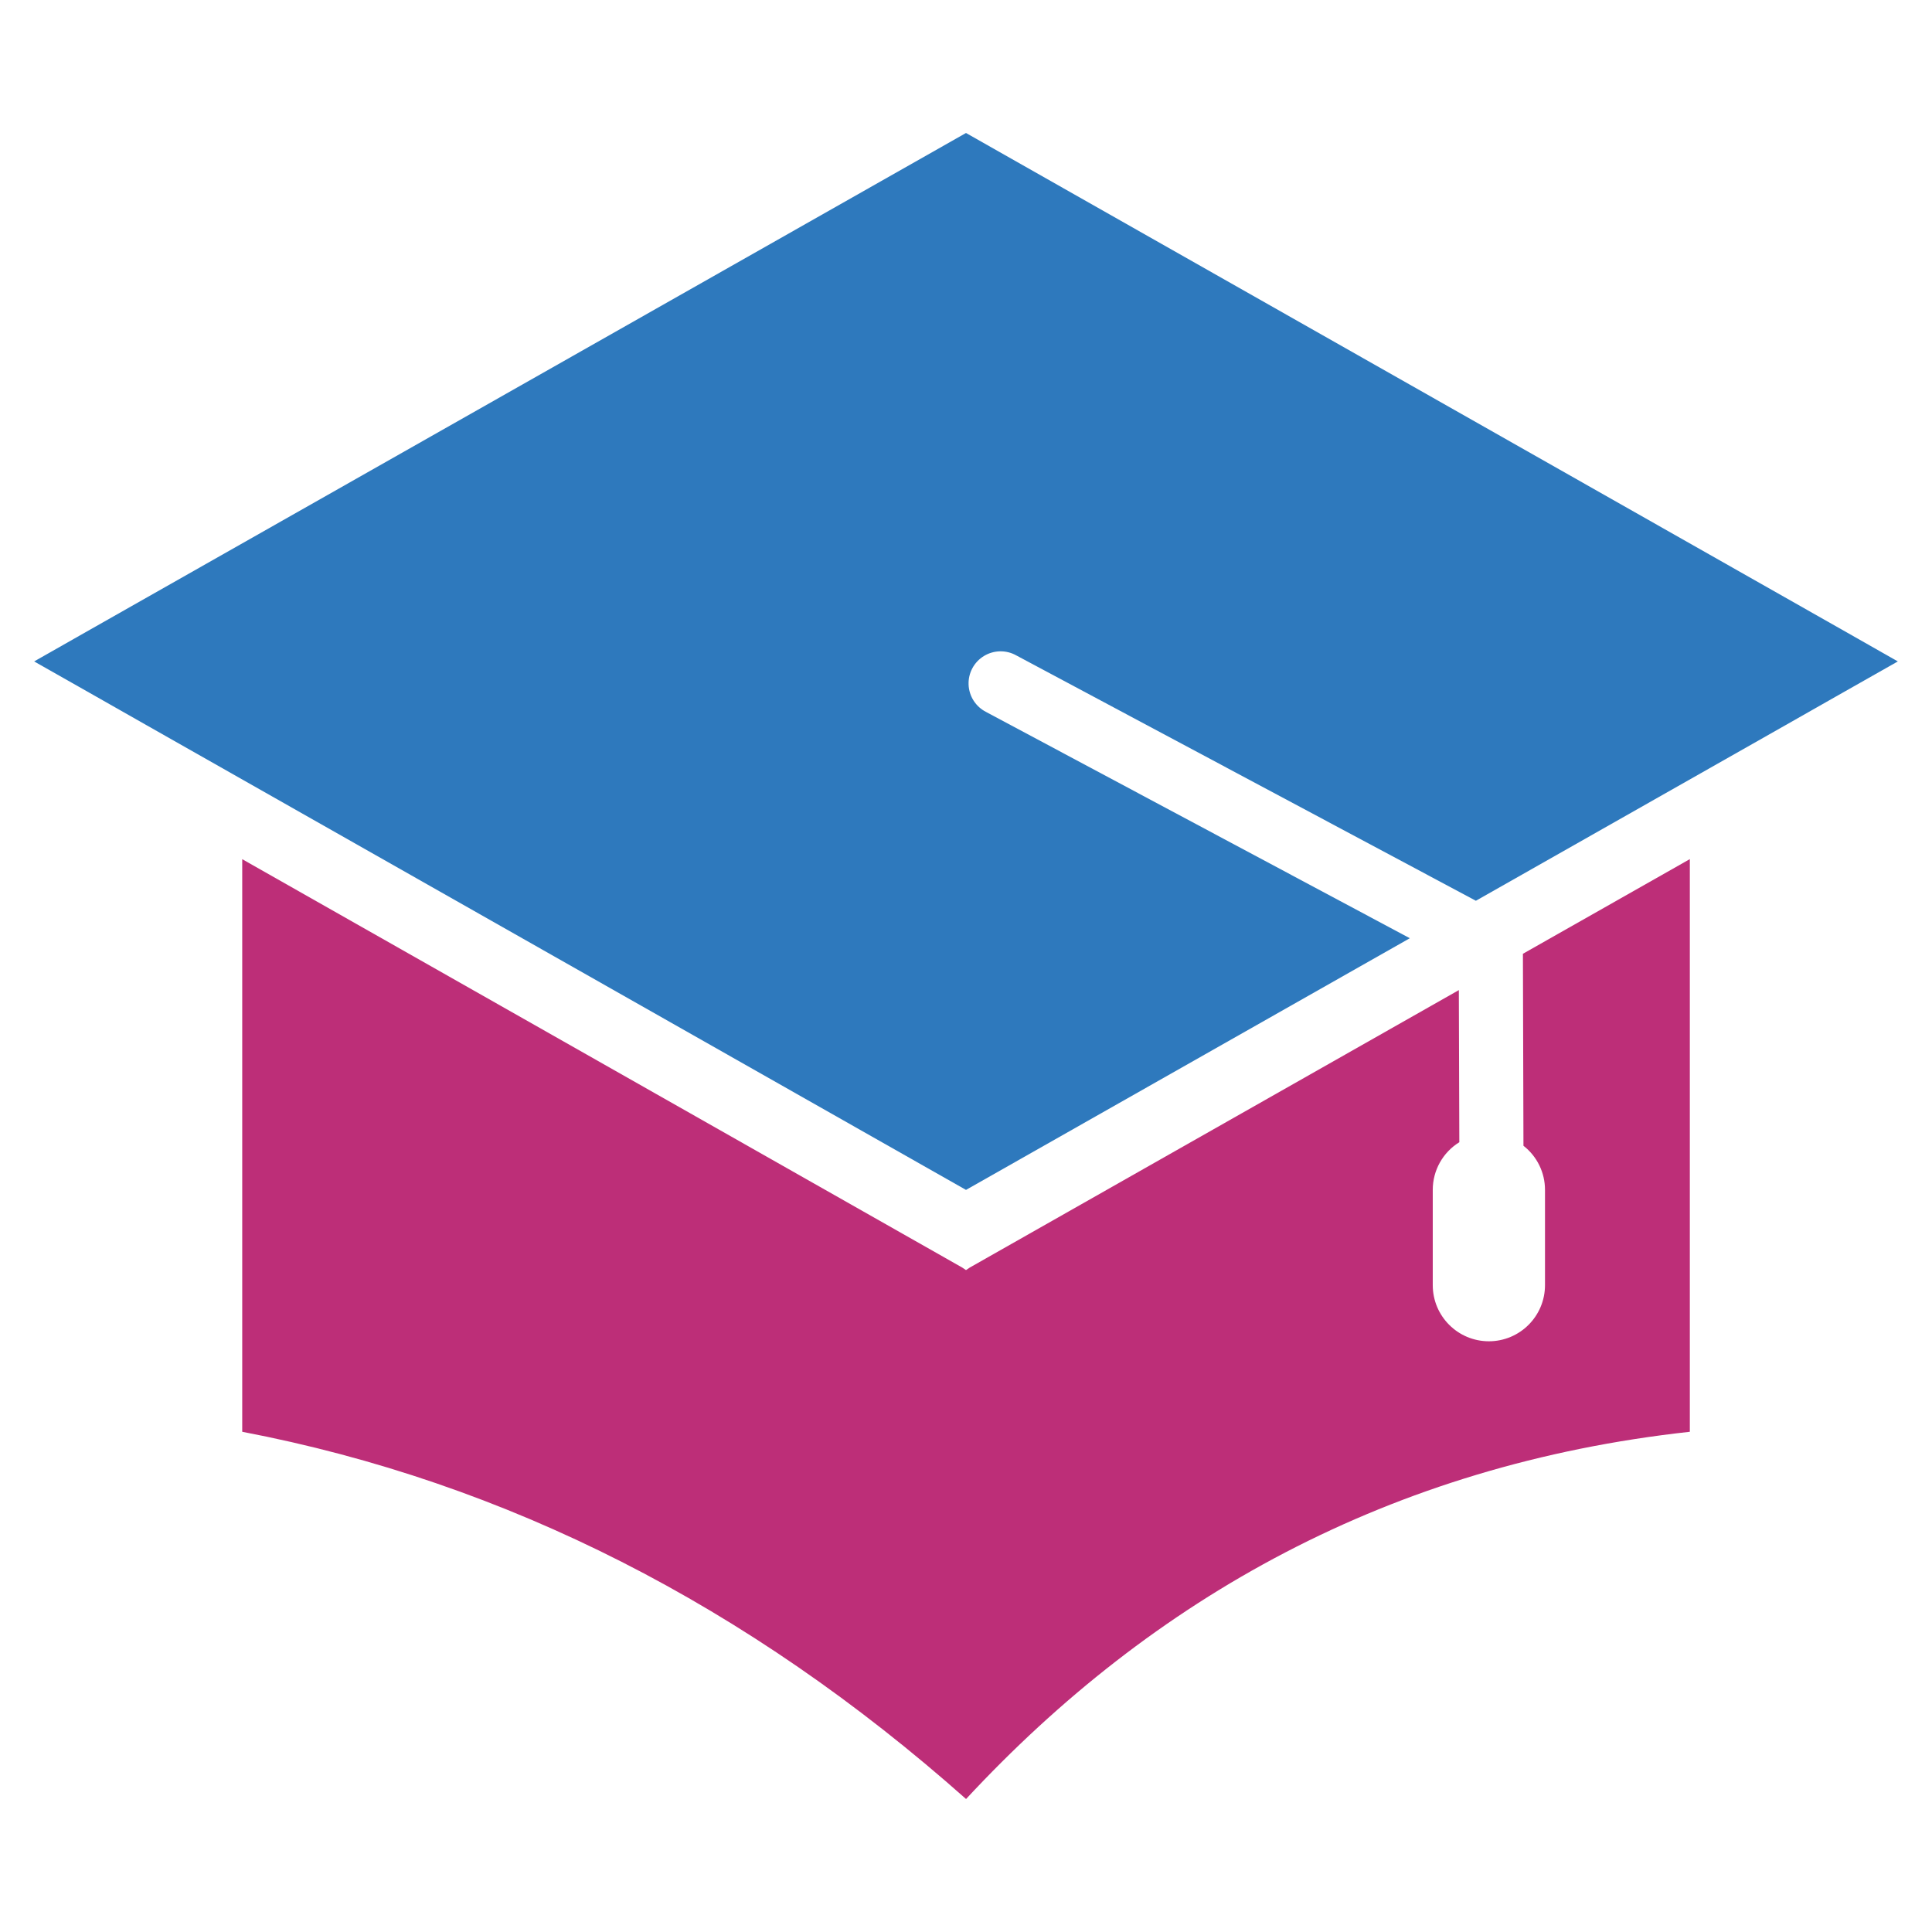
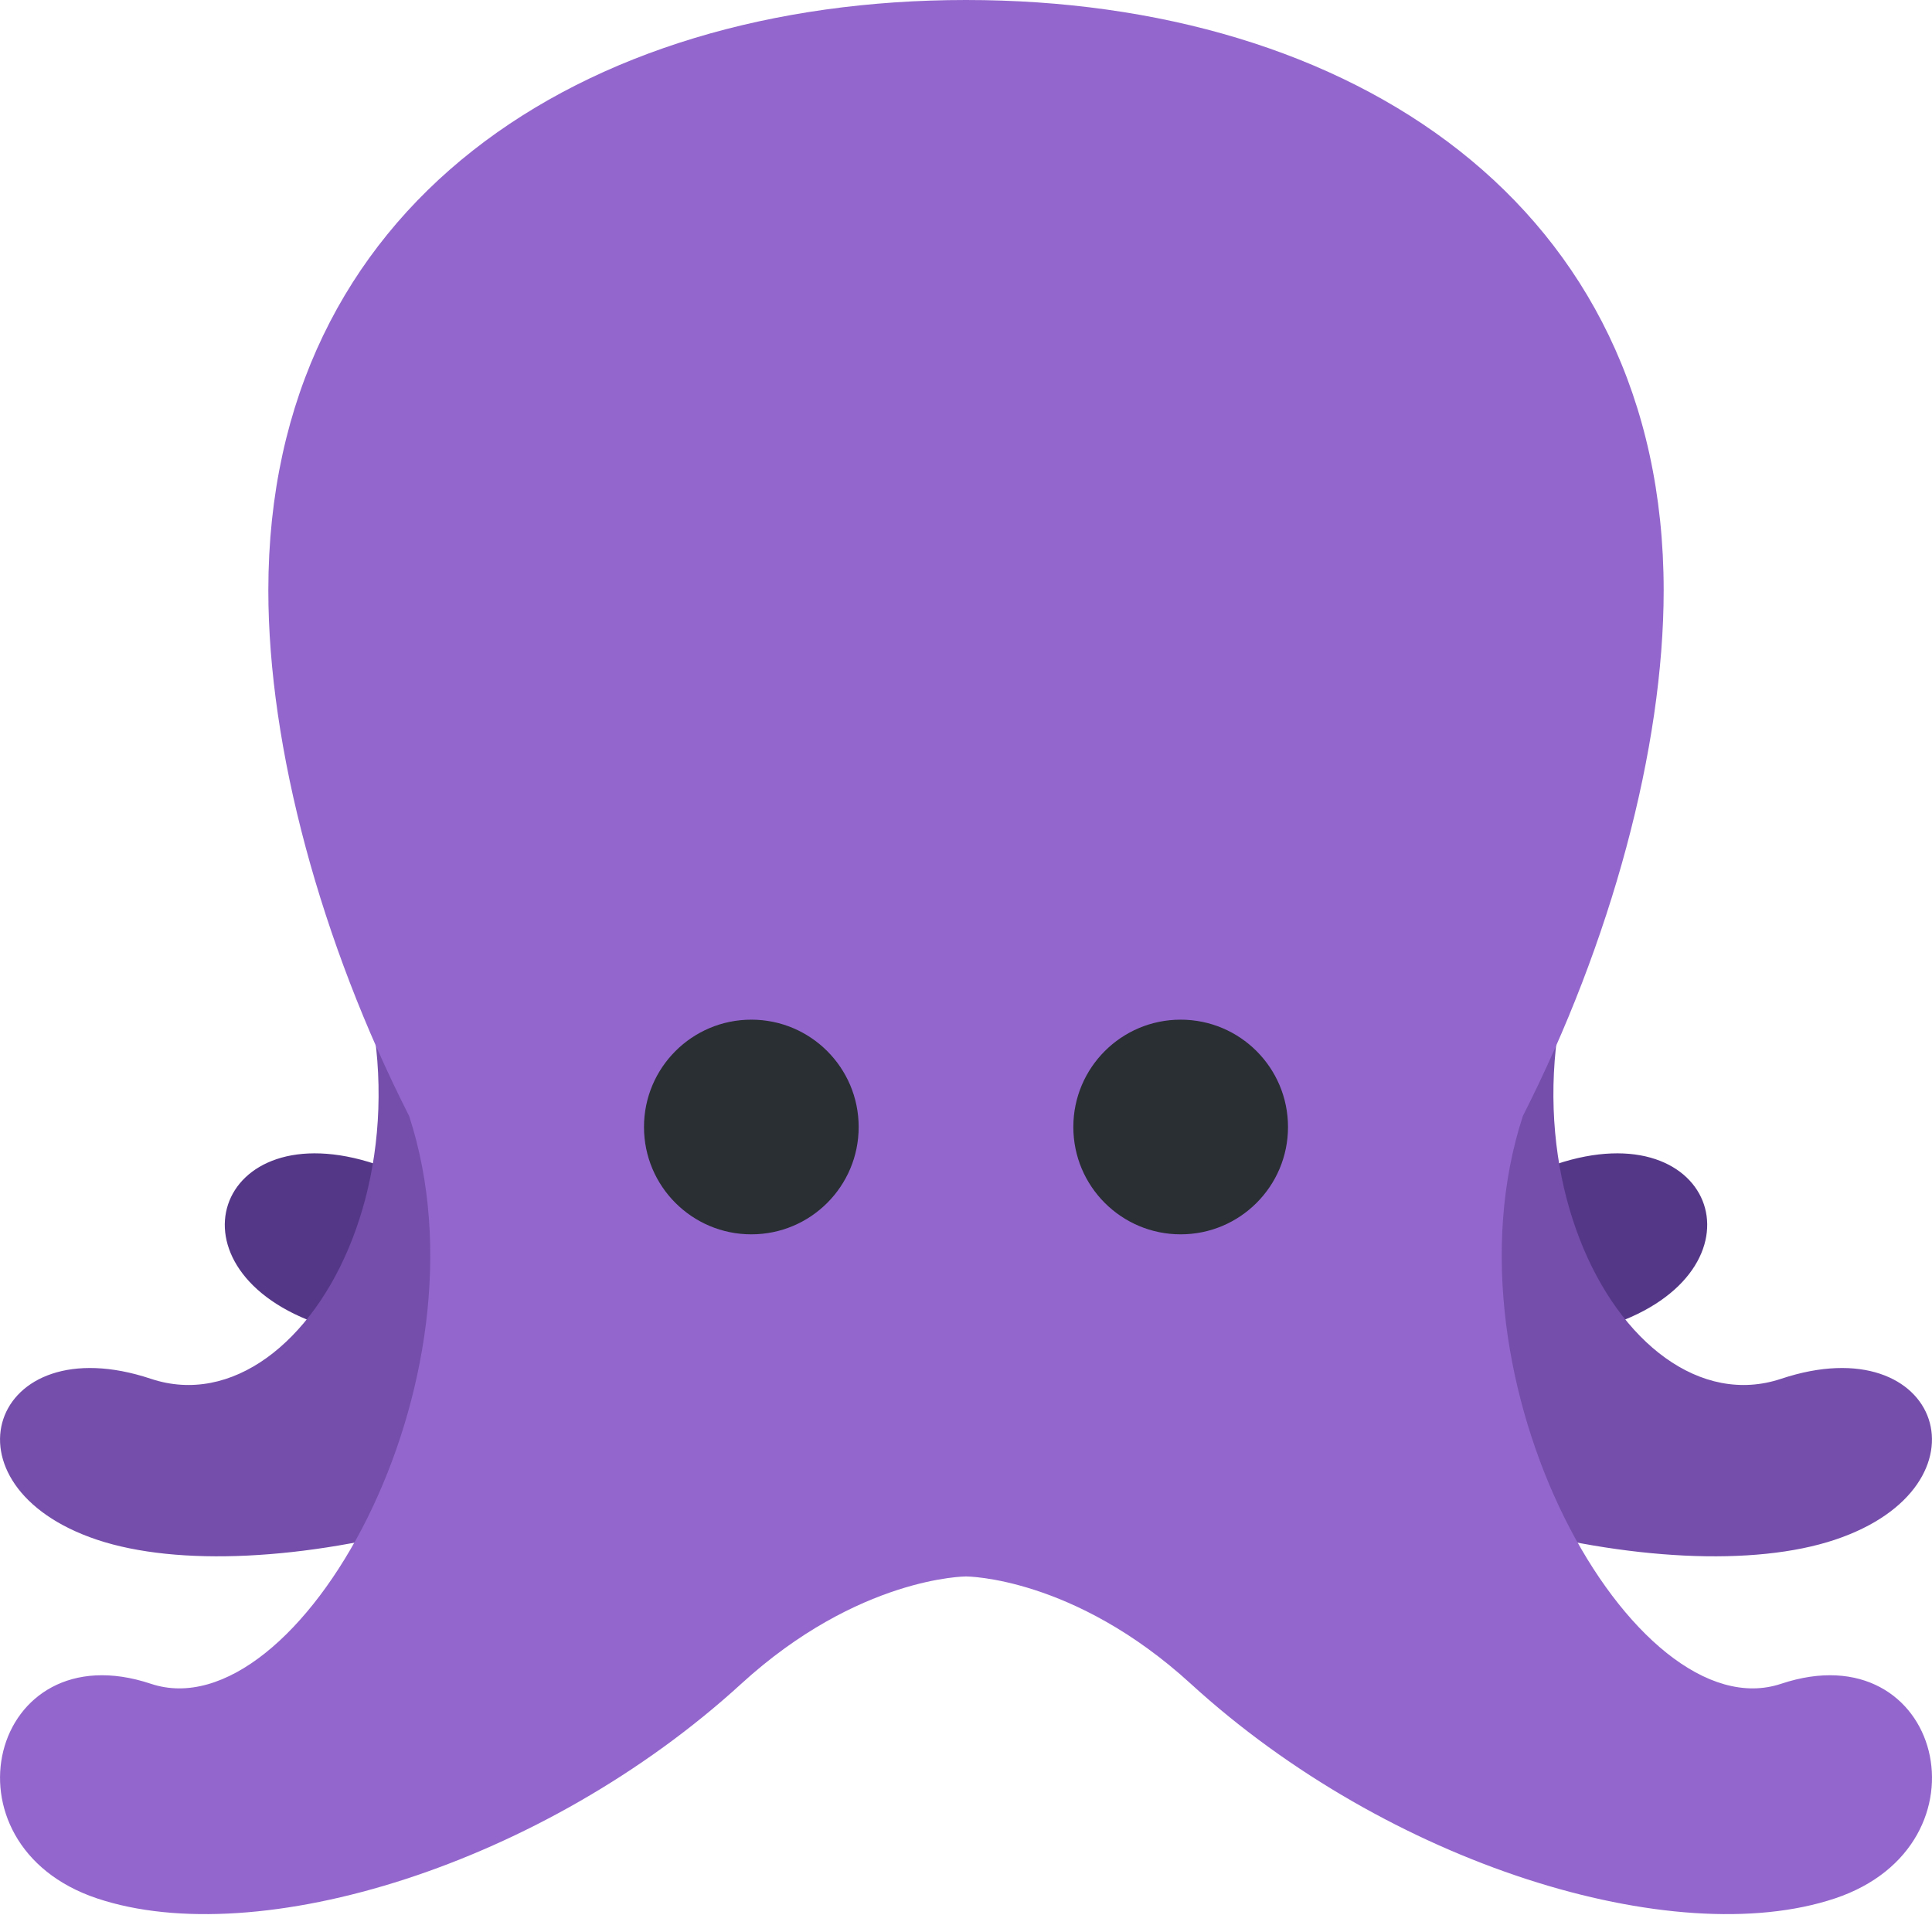
- <svg xmlns="http://www.w3.org/2000/svg" id="Layer_1" data-name="Layer 1" viewBox="0 0 128 128">
-   <defs>
-     <style>.cls-1{fill:#bd2e78;}.cls-2{fill:#2e79bd;}</style>
-   </defs>
-   <path class="cls-1" d="M100.933,75.91a3.696,3.696,0,0,1,1.427,2.925v6.31a3.718,3.718,0,1,1-7.436,0V78.834a3.705,3.705,0,0,1,1.76-3.159l-.032-10.078L64.248,83.98,64,84.146l-.248-.166L16.048,56.923v37.936c17.504,3.346,33.507,11.503,47.956,24.33,12.378-13.333,28.098-22.147,47.952-24.33V56.919l-11.059,6.271Z" />
-   <path class="cls-2" d="M122.235,41.831,64,8.811,5.765,41.831l-3.502,1.99L6.211,46.059l3.502,1.99L64,78.834,93.404,62.16,65.335,47.171a2.124,2.124,0,1,1,2.001-3.746L97.781,59.678,118.287,48.049l3.502-1.99,3.948-2.238Z" />
+ <svg xmlns="http://www.w3.org/2000/svg" width="800px" height="800px" viewBox="0 0 36 36" aria-hidden="true" role="img" class="iconify iconify--twemoji" preserveAspectRatio="xMidYMid meet">
+   <path fill="#553788" d="M10 12c3 5 0 10.692-3 9.692s-4 2-1 3s9.465-.465 13-4c1-1 2-1 2-1L10 12z" />
+   <path fill="#553788" d="M26 12c-3 5 0 10.692 3 9.692s4 2 1 3s-9.465-.465-13-4c-1-1-2-1-2-1L26 12z" />
+   <path fill="#744EAA" d="M30.188 16c-3 5 0 10.692 3 9.692s4 2 1 3s-9.465-.465-13-4c-1-1-2-1-2-1l11-7.692zM5.812 16c3 5 0 10.692-3 9.692s-4 2-1 3s9.465-.465 13-4c1-1 2-1 2-1L5.812 16z" />
+   <path fill="#9266CC" d="M33.188 31.375c-2.729.91-6.425-5.626-4.812-10.578C30.022 17.554 31 13.94 31 11c0-7.18-5.82-11-13-11S5 3.82 5 11c0 2.94.978 6.554 2.624 9.797c1.613 4.952-2.083 11.488-4.812 10.578c-3-1-4 3-1 4s8.31-.627 12-4c2.189-2 4.189-2 4.189-2s2 0 4.188 2c3.69 3.373 9 5 12 4s1.999-5-1.001-4z" />
+   <circle fill="#292F33" cx="14" cy="21" r="2" />
+   <circle fill="#292F33" cx="22" cy="21" r="2" />
</svg>
